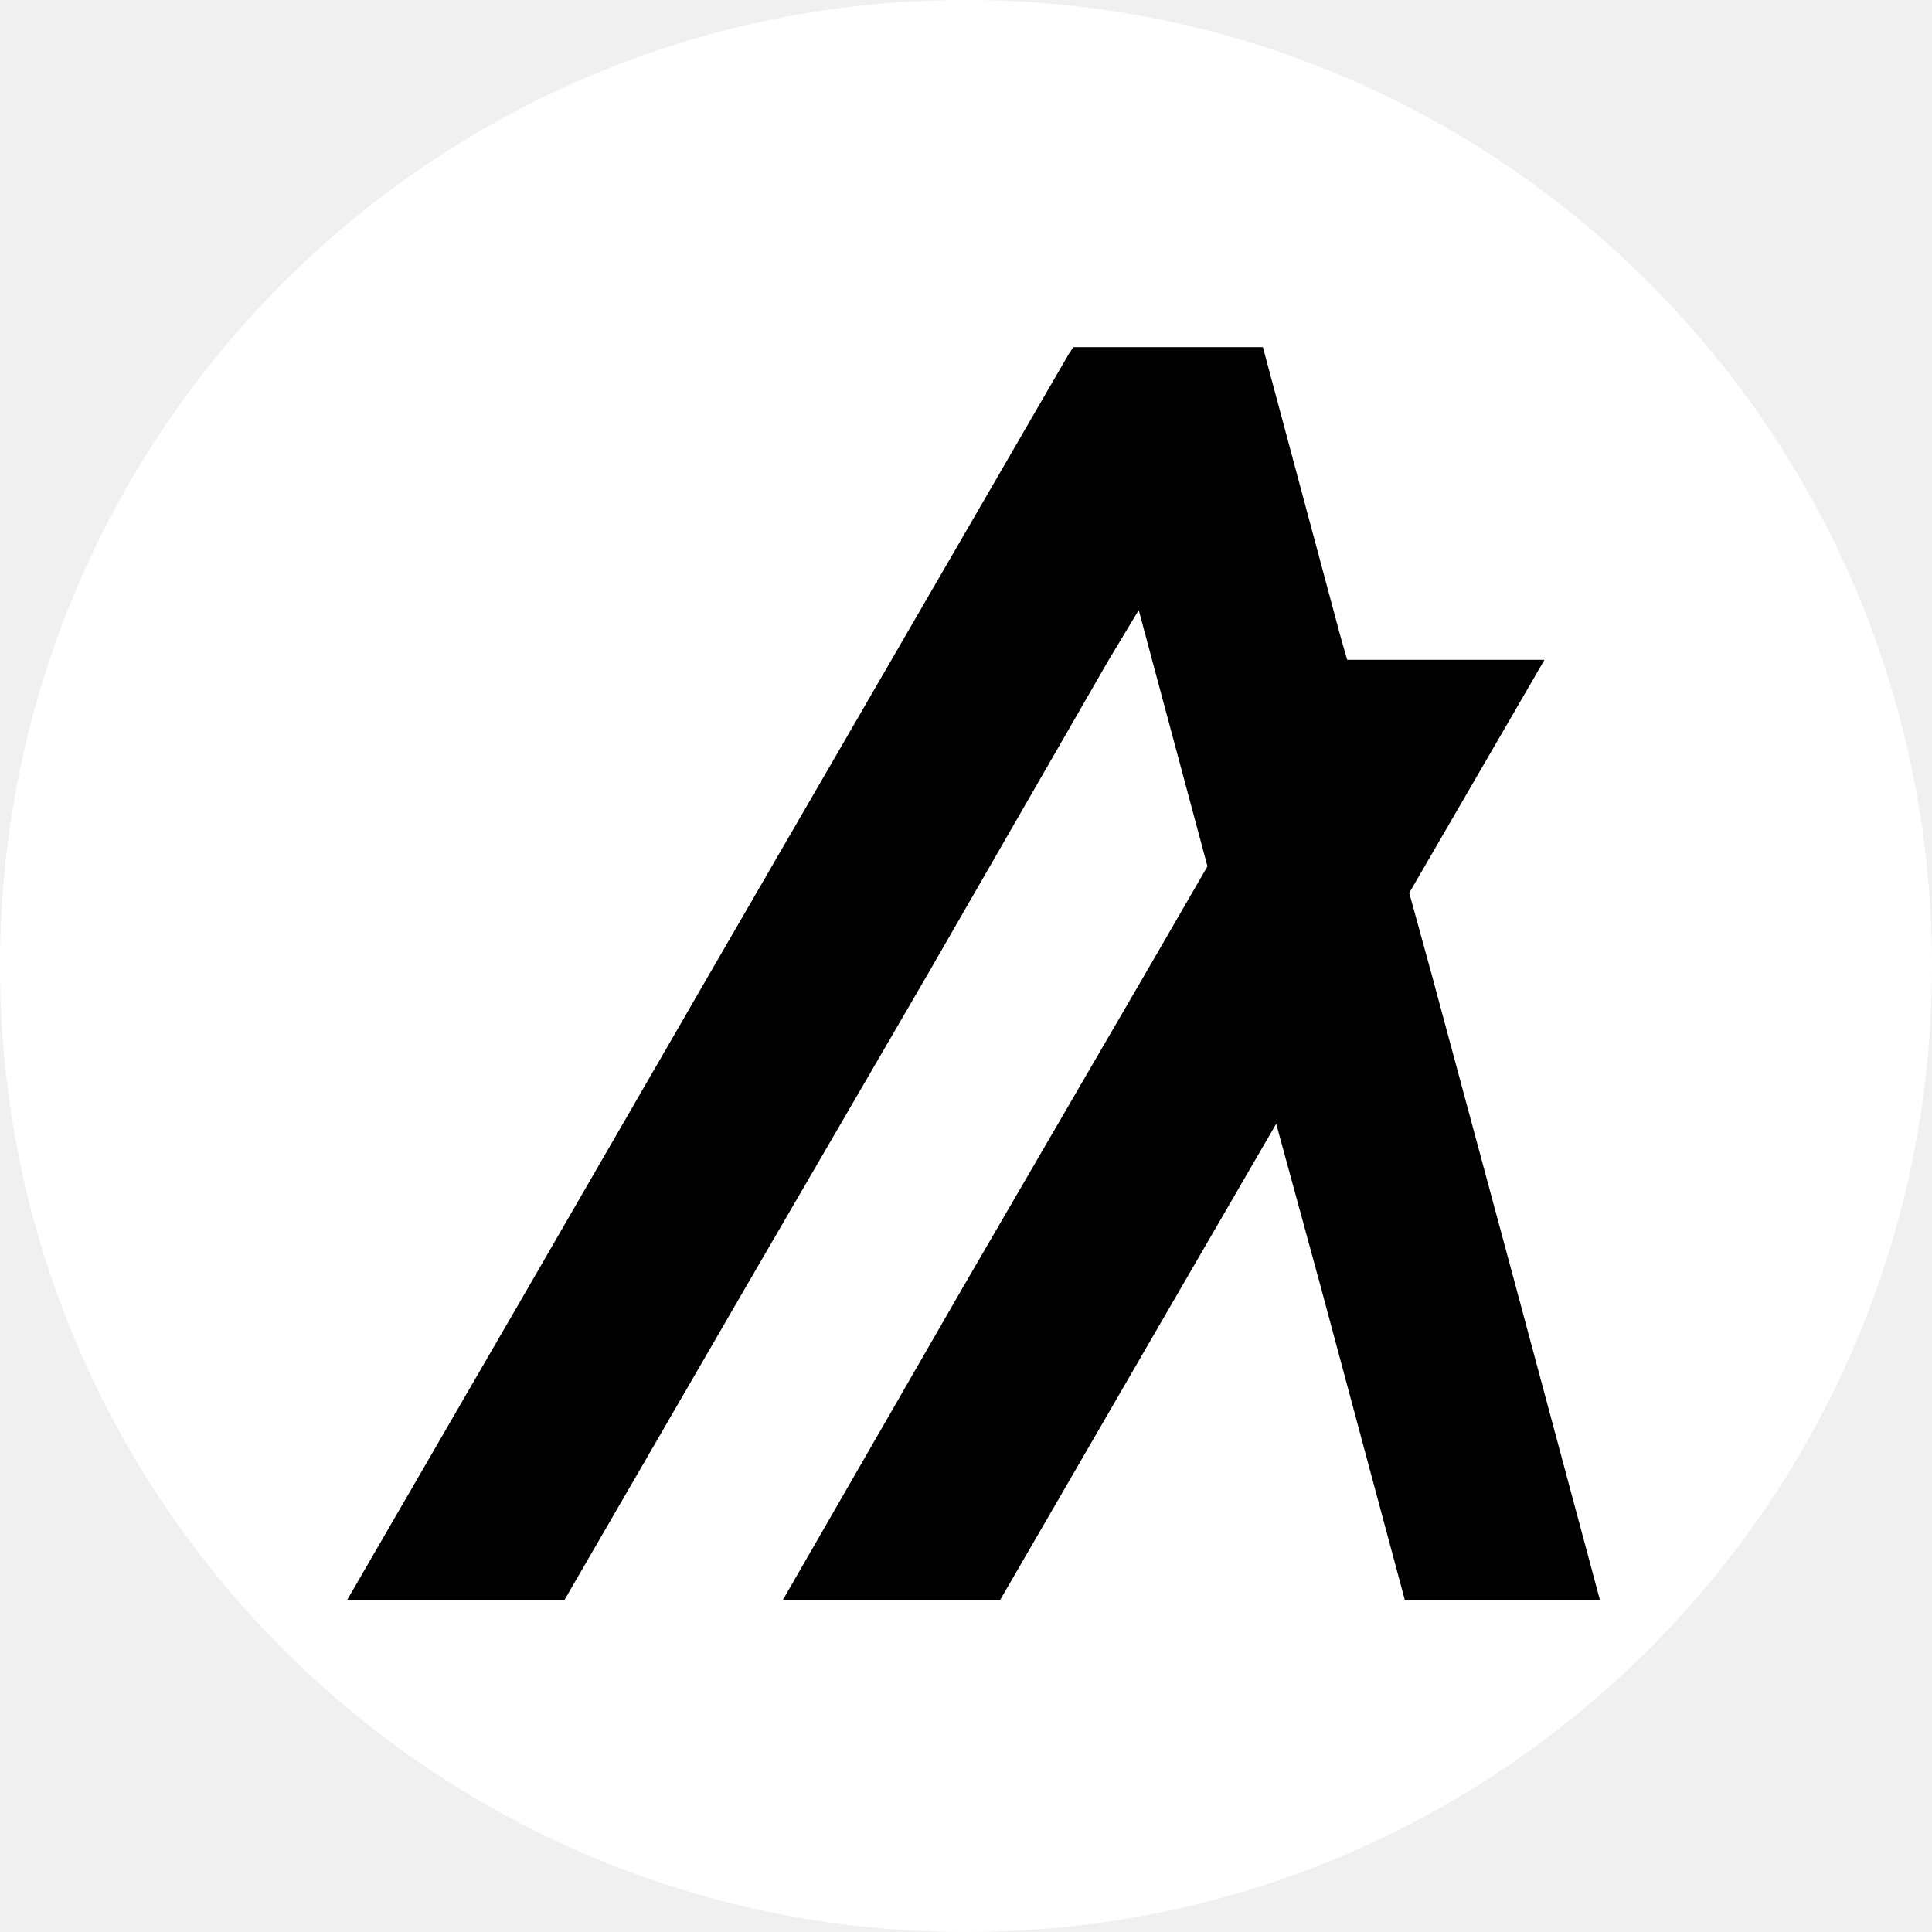
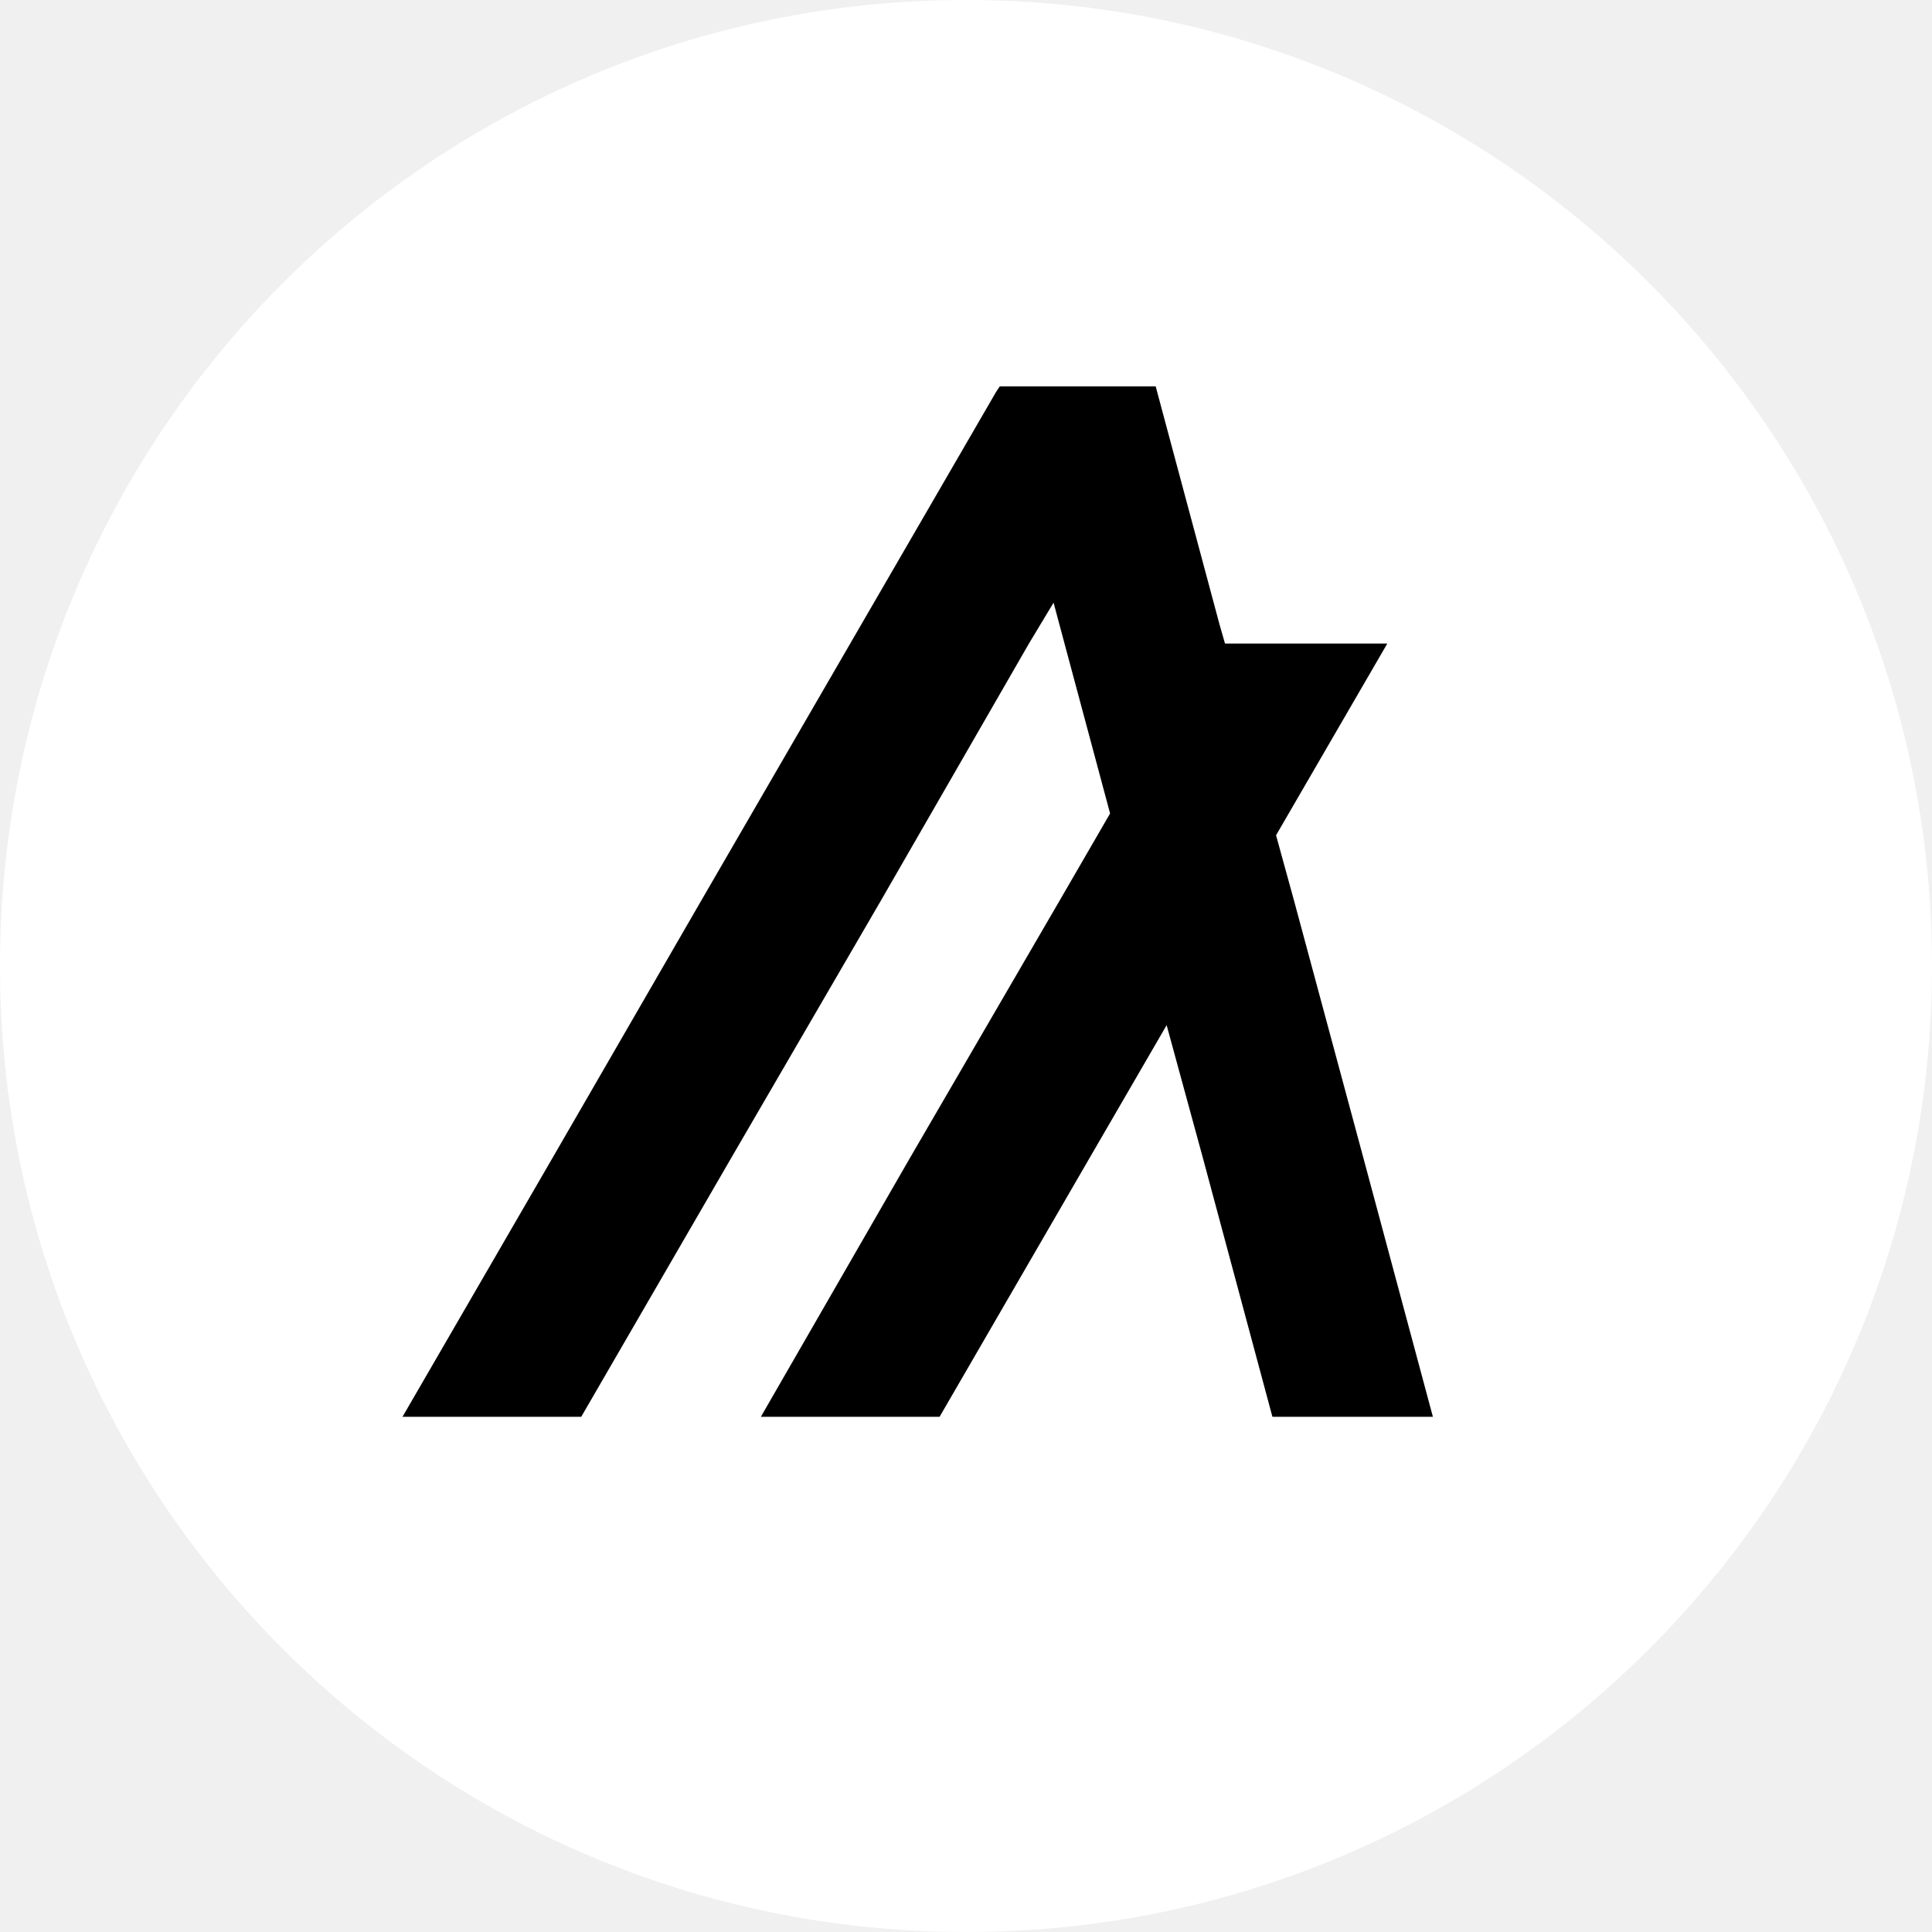
- <svg xmlns="http://www.w3.org/2000/svg" width="128" height="128" viewBox="0 0 128 128" fill="none">
-   <rect width="128" height="128" rx="64" fill="white" />
-   <g clip-path="url(#clip0_392_46)">
-     <path d="M37.397 106L49.443 85.213L61.489 64.5L73.461 43.713L75.444 40.42L76.326 43.713L79.998 57.4L75.885 64.5L63.839 85.213L51.866 106H66.263L78.309 85.213L84.552 74.454L87.49 85.213L93.073 106H106L100.418 85.213L94.835 64.5L93.366 59.157L102.327 43.713H89.253L88.812 42.176L84.258 25.196L83.671 23H71.111L70.817 23.439L59.065 43.713L47.019 64.5L35.046 85.213L23 106H37.397Z" fill="black" />
+ <svg xmlns="http://www.w3.org/2000/svg" width="120" height="120" viewBox="0 0 120 120" fill="none">
+   <rect width="120" height="120" rx="60" fill="white" />
+   <g clip-path="url(#clip0_10033_3680)">
+     <path d="M36.101 88L45.389 71.972L54.678 56L63.91 39.972L65.439 37.432L66.119 39.972L68.95 50.526L65.779 56L56.49 71.972L47.258 88H58.359L67.648 71.972L72.462 63.675L74.727 71.972L79.032 88H89L84.696 71.972L80.391 56L79.258 51.88L86.168 39.972H76.087L75.747 38.787L72.235 25.693L71.782 24H62.097L61.871 24.339L52.809 39.972L43.52 56L34.288 71.972L25 88H36.101Z" fill="black" />
  </g>
  <defs>
-     <clipPath id="clip0_392_46">
-       <rect width="83" height="83" fill="white" transform="translate(23 23)" />
+     <clipPath id="clip0_10033_3680">
+       <rect width="64" height="64" fill="white" transform="translate(25 24)" />
    </clipPath>
  </defs>
</svg>
